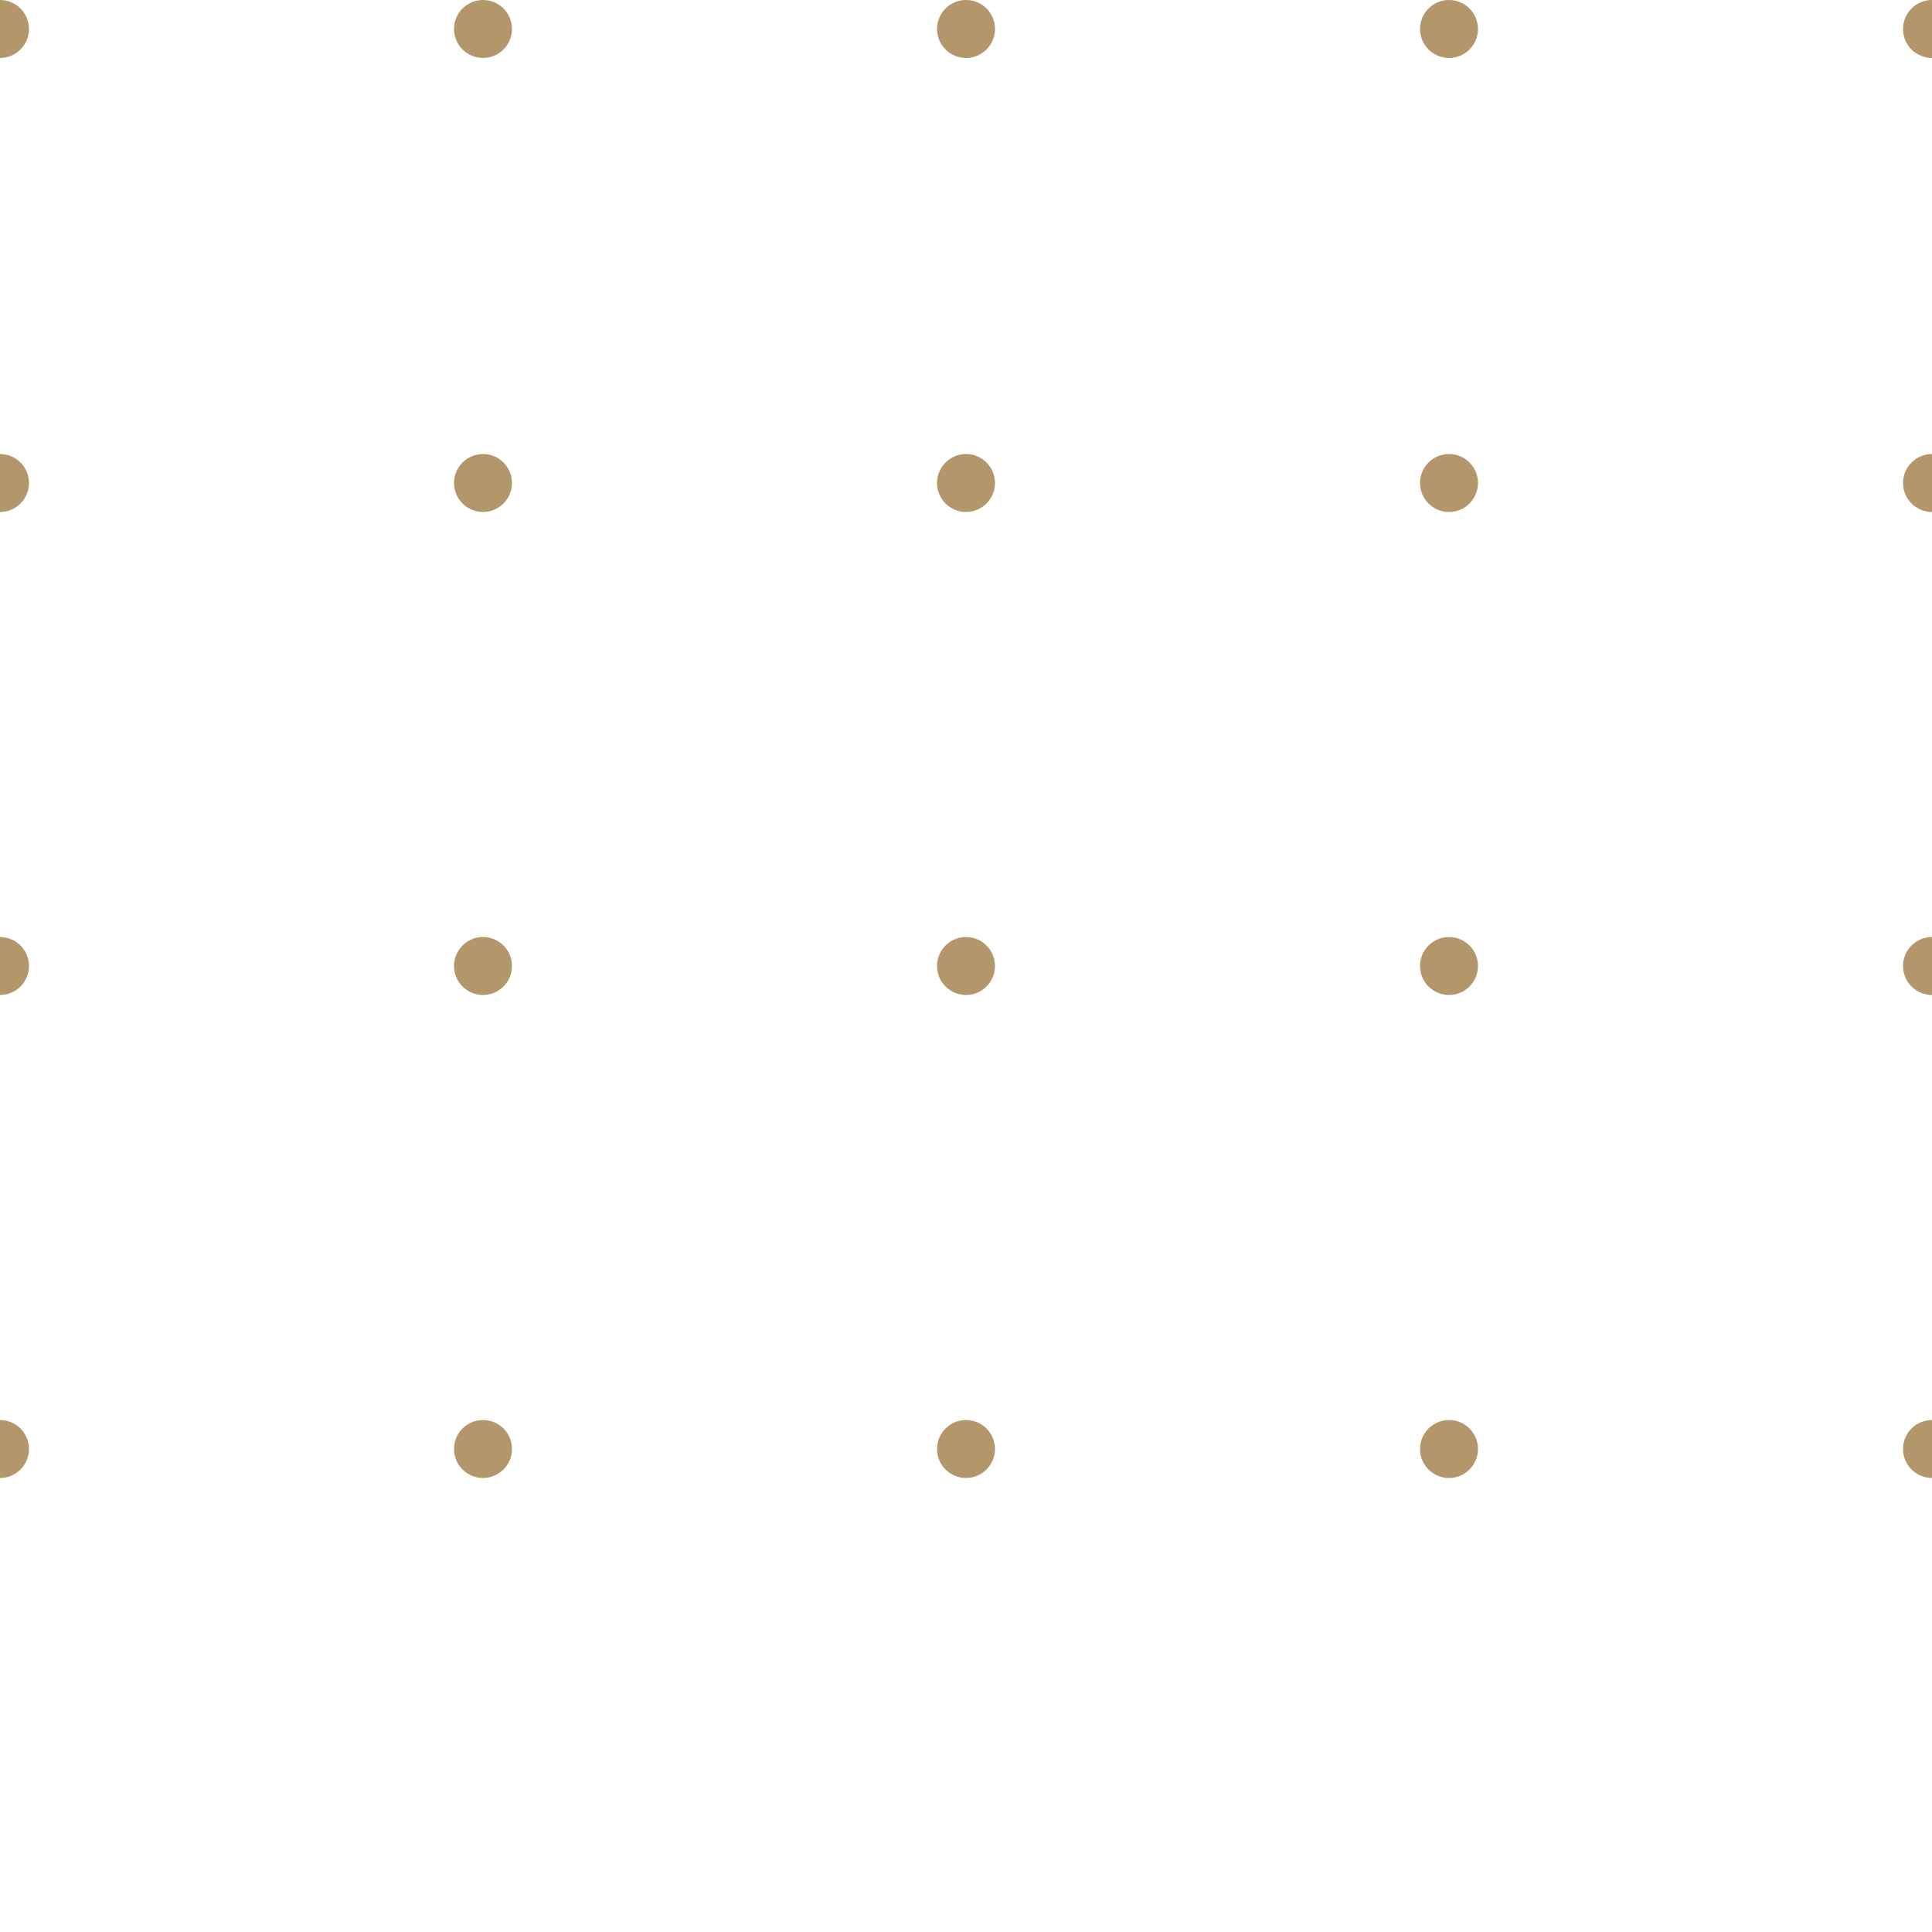
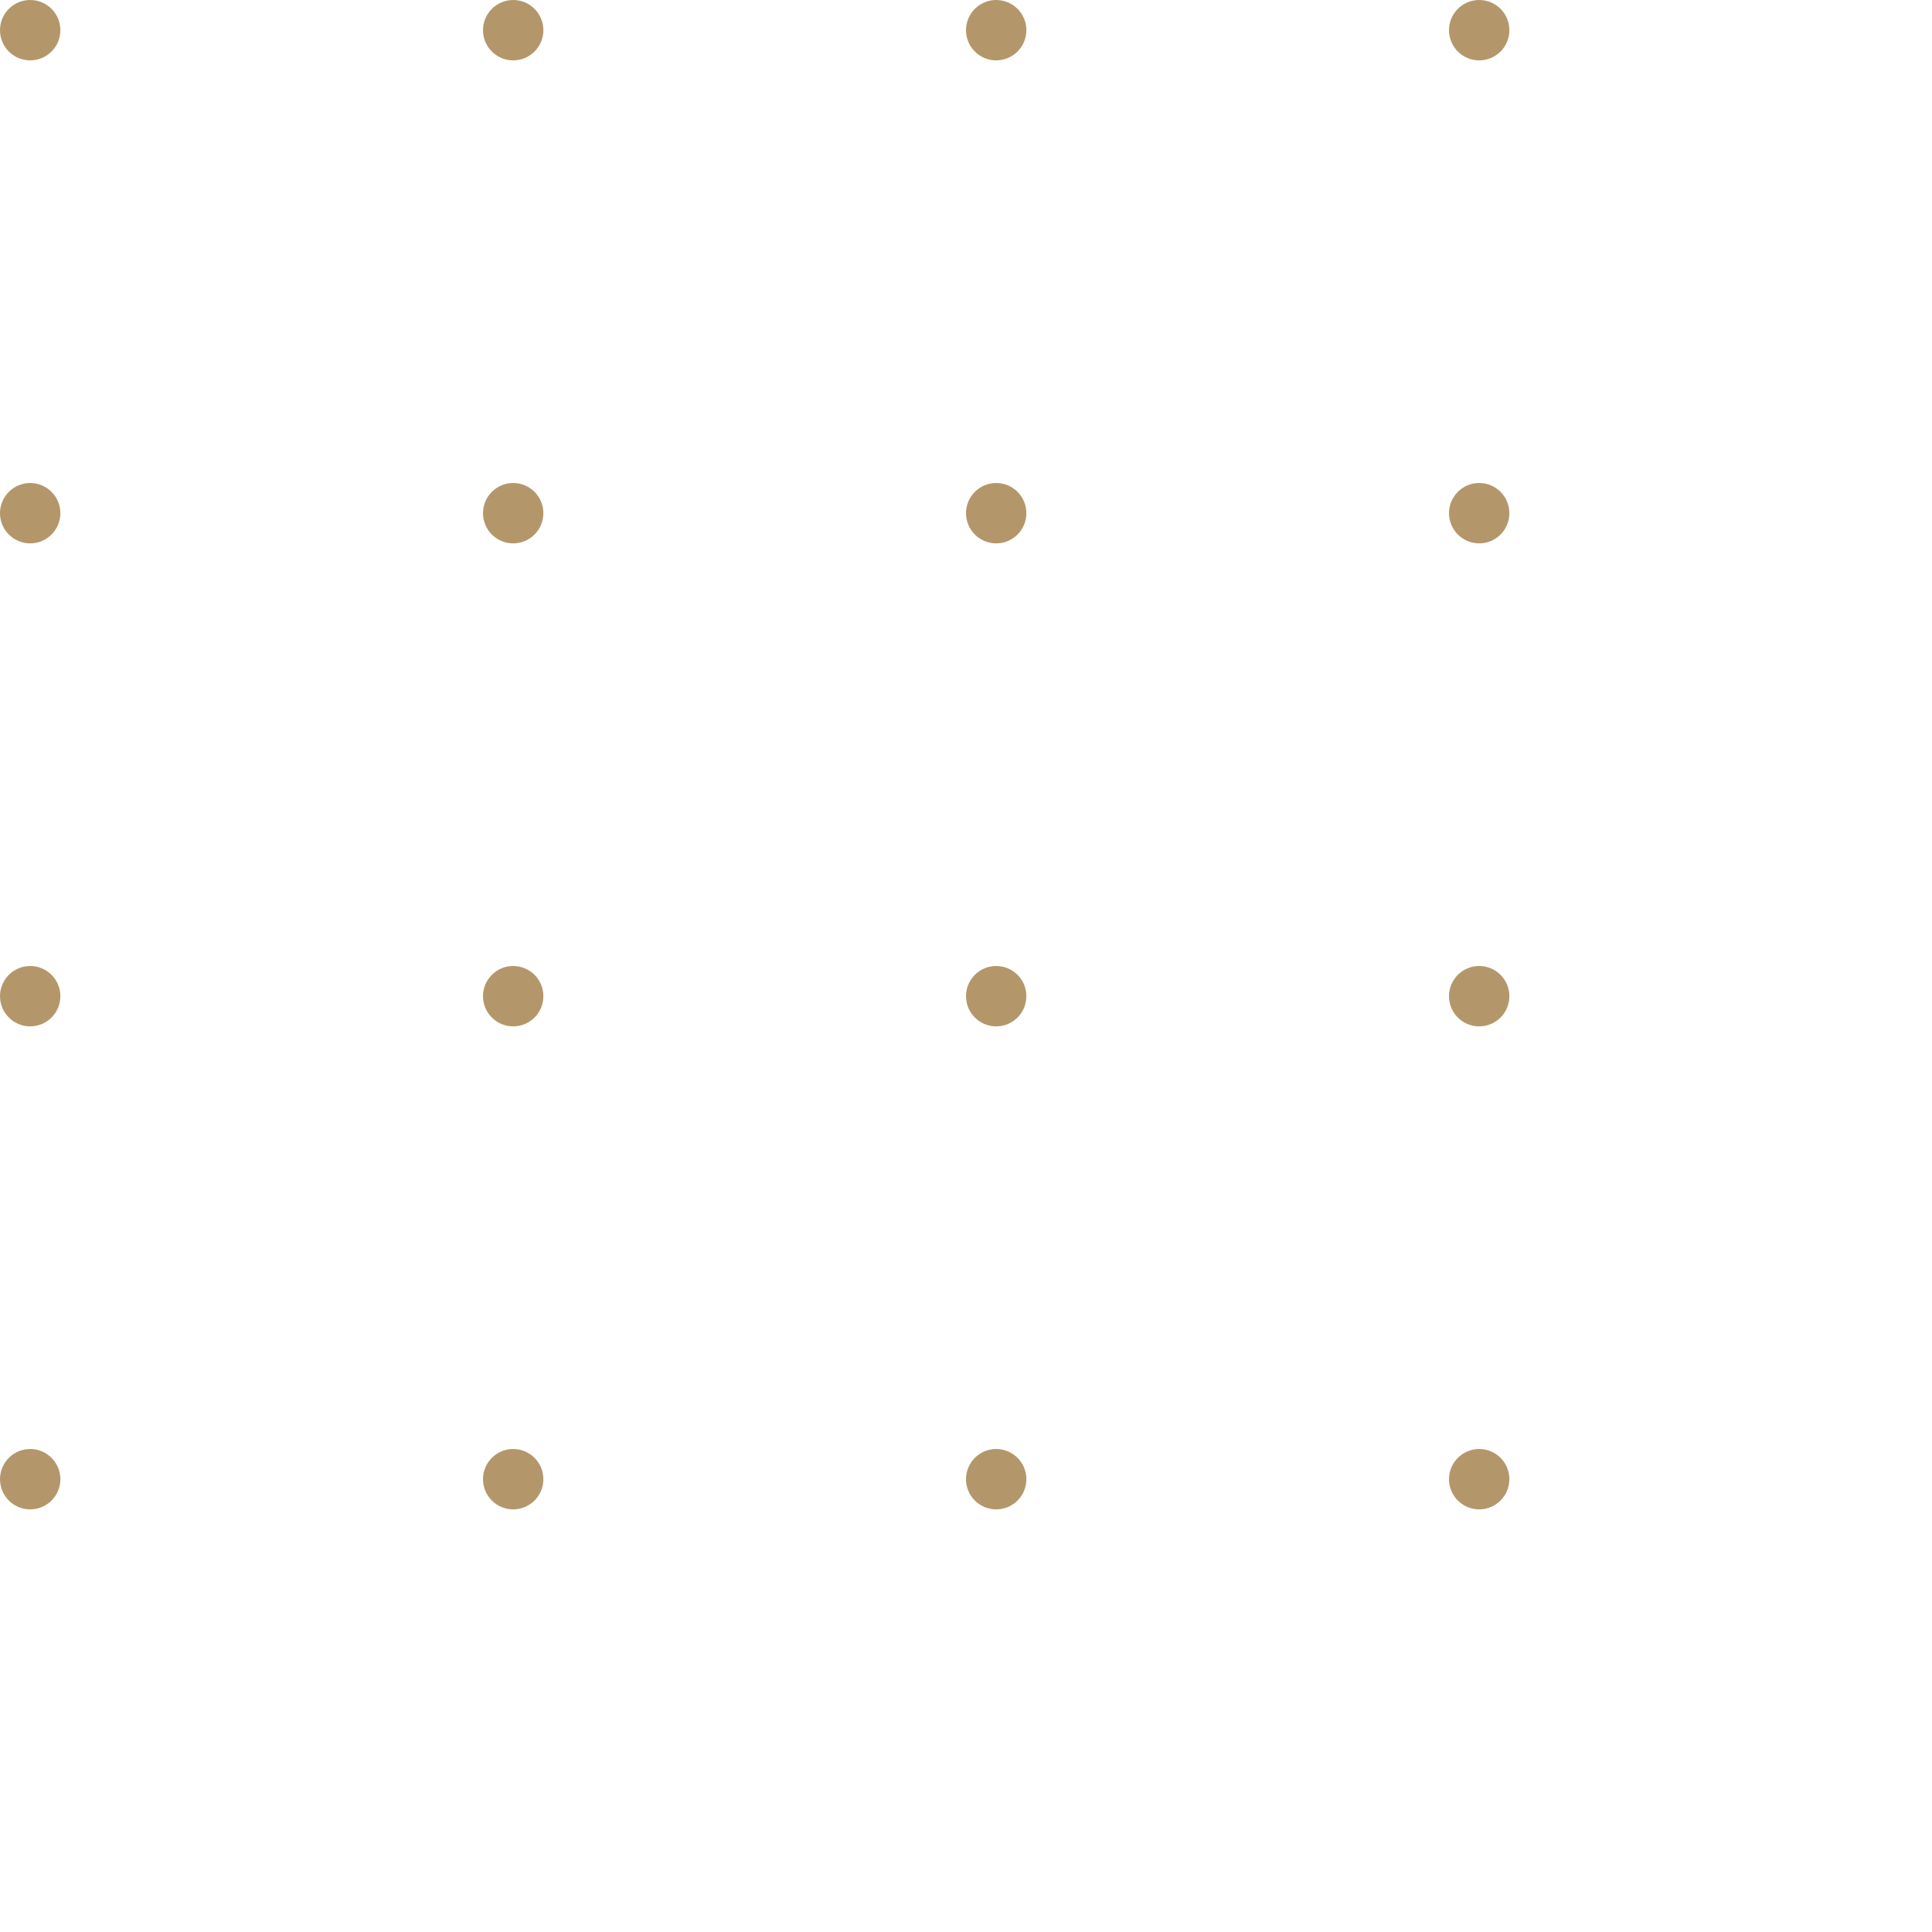
<svg xmlns="http://www.w3.org/2000/svg" width="100px" height="100px" viewBox="0 0 100 100">
  <defs>
-     <pattern height="100" id="dots-square-grid-03" patternContentUnits="userSpaceOnUse" patternUnits="userSpaceOnUse" width="100">
-       <g>
-         <circle cx="0" cy="1.5" r="1.5" fill="#B3976B" />
-         <circle cx="25" cy="1.5" r="1.5" fill="#B3976B" />
-         <circle cx="50" cy="1.5" r="1.5" fill="#B3976B" />
-         <circle cx="75" cy="1.5" r="1.5" fill="#B3976B" />
-         <circle cx="100" cy="1.5" r="1.5" fill="#B3976B" />
-       </g>
-       <g>
-         <circle cx="0" cy="25" r="1.5" fill="#B3976B" />
-         <circle cx="25" cy="25" r="1.5" fill="#B3976B" />
-         <circle cx="50" cy="25" r="1.5" fill="#B3976B" />
-         <circle cx="75" cy="25" r="1.5" fill="#B3976B" />
-         <circle cx="100" cy="25" r="1.5" fill="#B3976B" />
-       </g>
-       <g>
-         <circle cx="0" cy="50" r="1.5" fill="#B3976B" />
-         <circle cx="25" cy="50" r="1.5" fill="#B3976B" />
-         <circle cx="50" cy="50" r="1.5" fill="#B3976B" />
-         <circle cx="75" cy="50" r="1.5" fill="#B3976B" />
-         <circle cx="100" cy="50" r="1.5" fill="#B3976B" />
-       </g>
-       <g>
-         <circle cx="0" cy="75" r="1.5" fill="#B3976B" />
-         <circle cx="25" cy="75" r="1.5" fill="#B3976B" />
-         <circle cx="50" cy="75" r="1.5" fill="#B3976B" />
-         <circle cx="75" cy="75" r="1.5" fill="#B3976B" />
-         <circle cx="100" cy="75" r="1.5" fill="#B3976B" />
-       </g>
+     <pattern viewBox="0 0 24 24" height="25" width="25" id="dots-square-grid" patternUnits="userSpaceOnUse">
+       <circle cx="1.5" cy="1.5" r="1.5" fill="#B3976B" />
    </pattern>
  </defs>
-   <rect fill="url(#dots-square-grid-03)" height="100%" width="100%" x="0" y="0" />
+   <rect fill="url(#dots-square-grid)" height="100%" width="100%" x="0" y="0" />
</svg>
